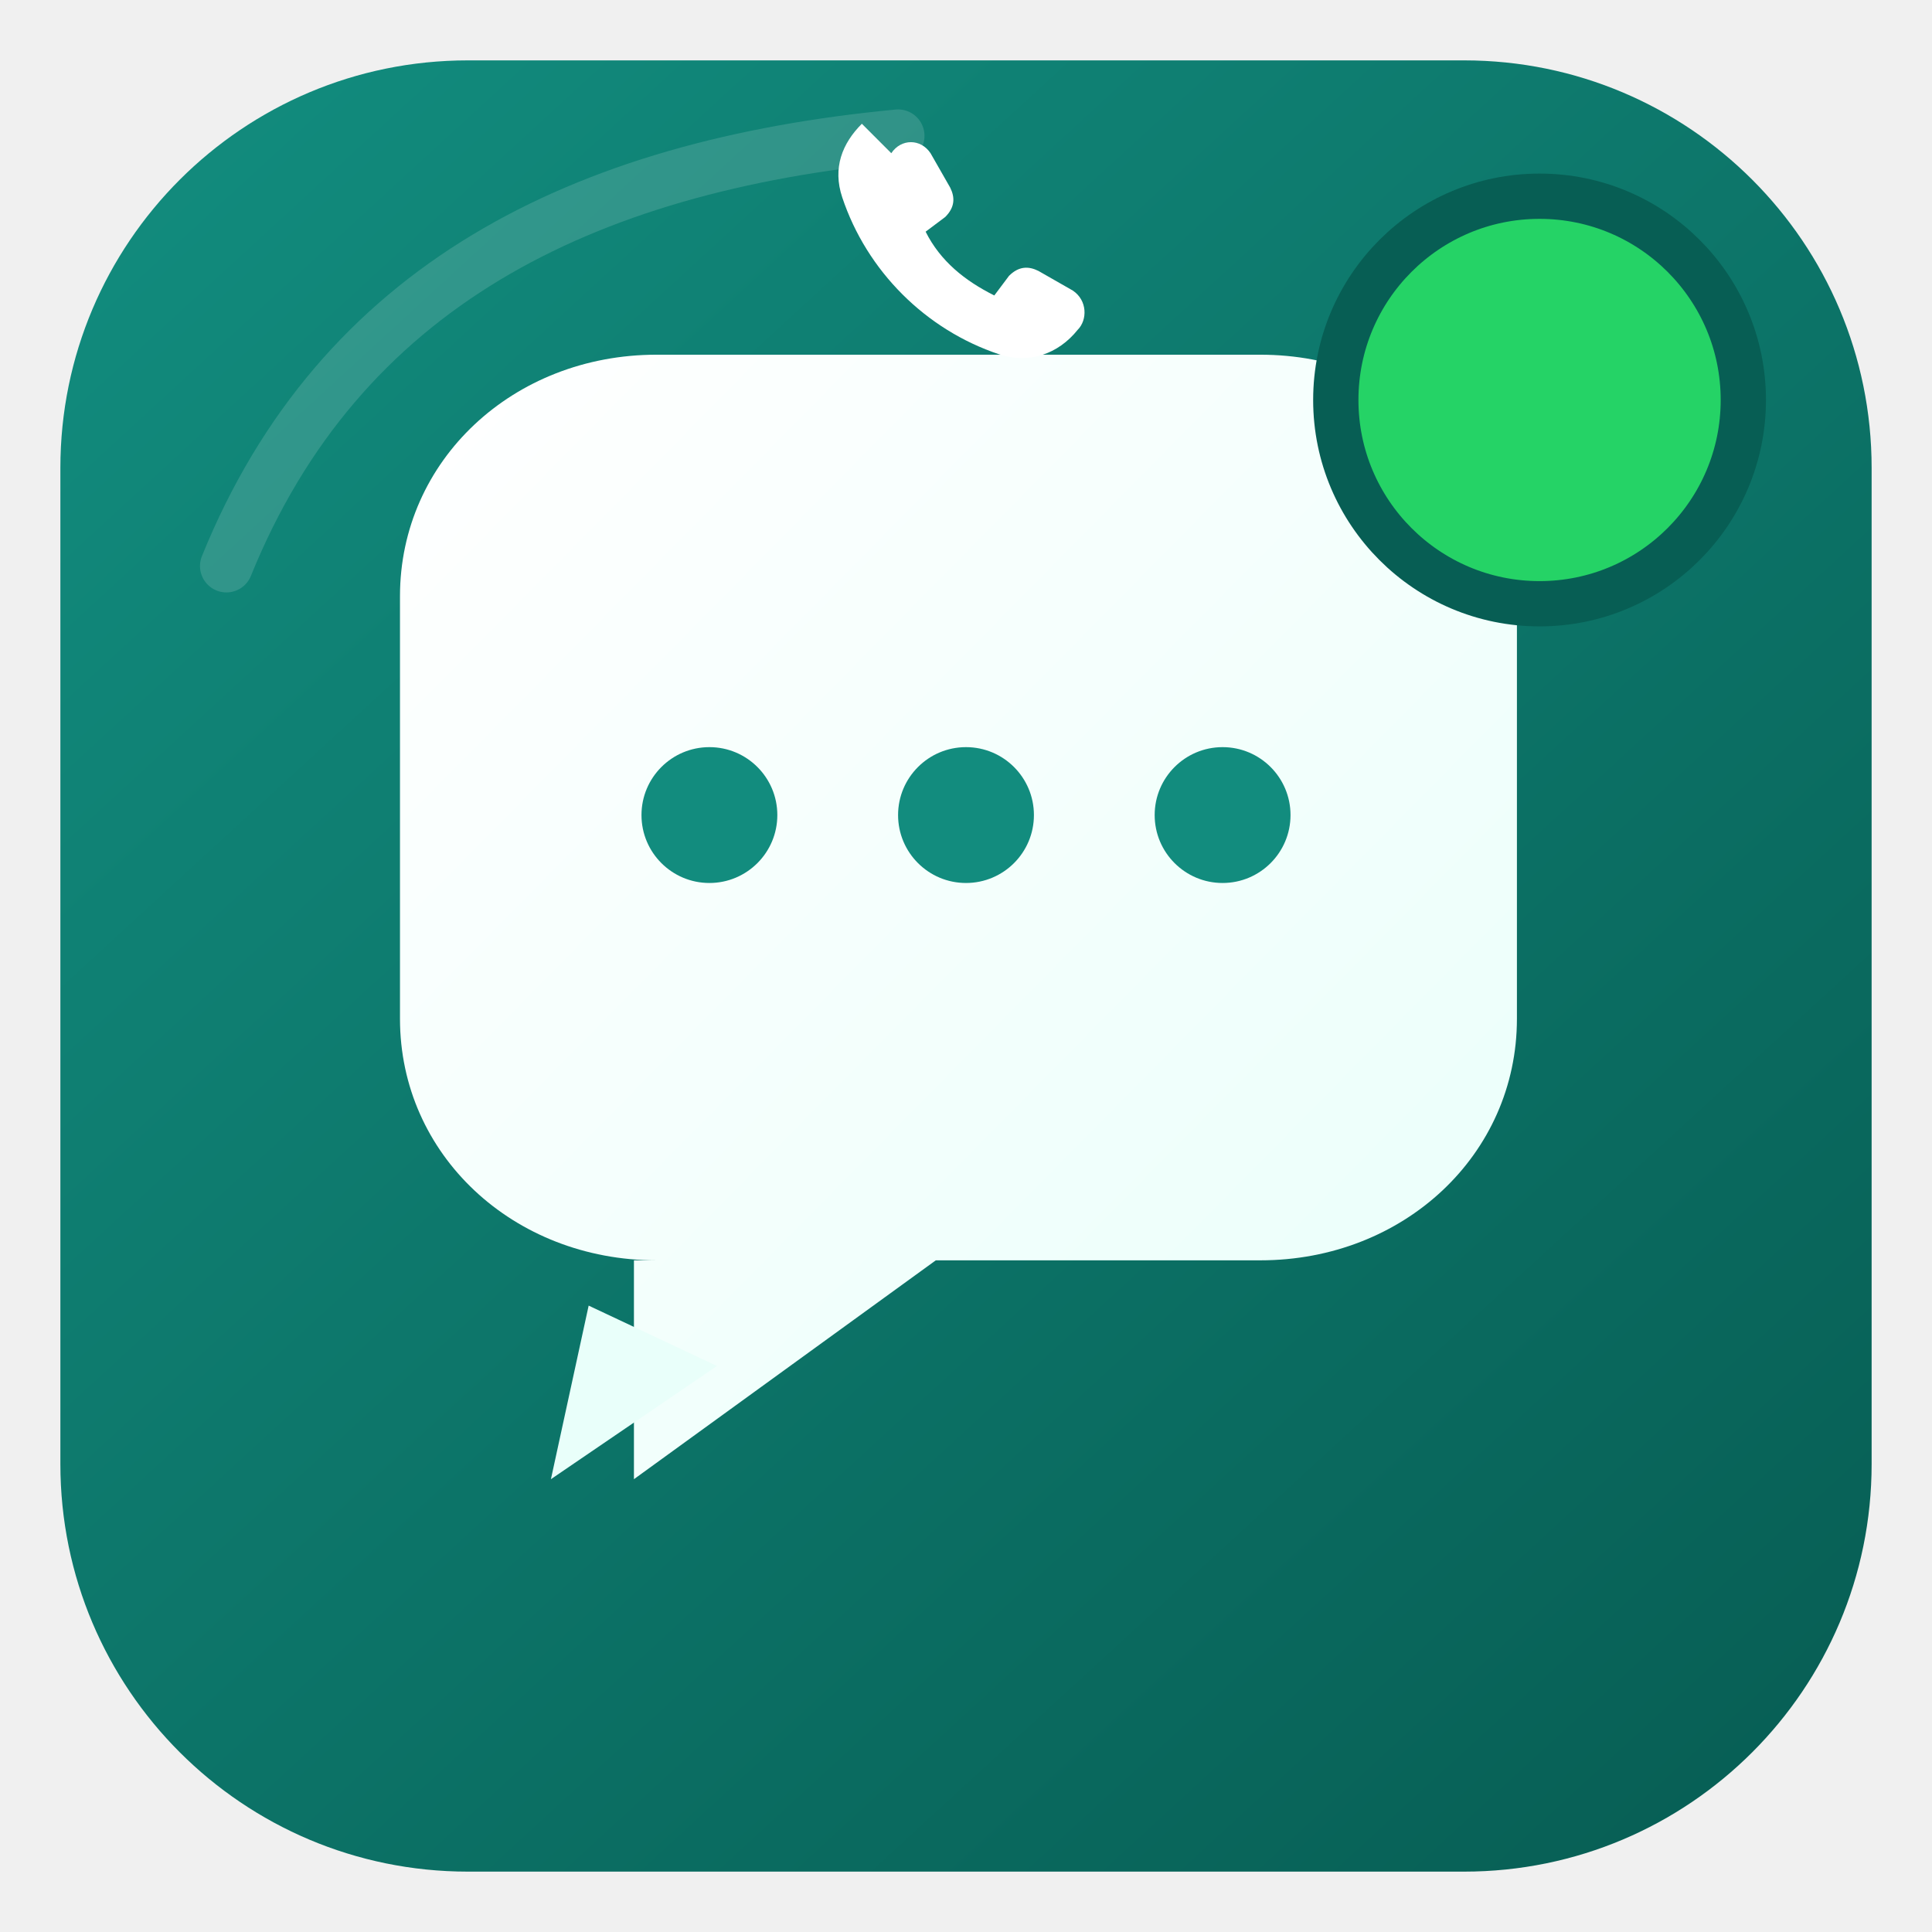
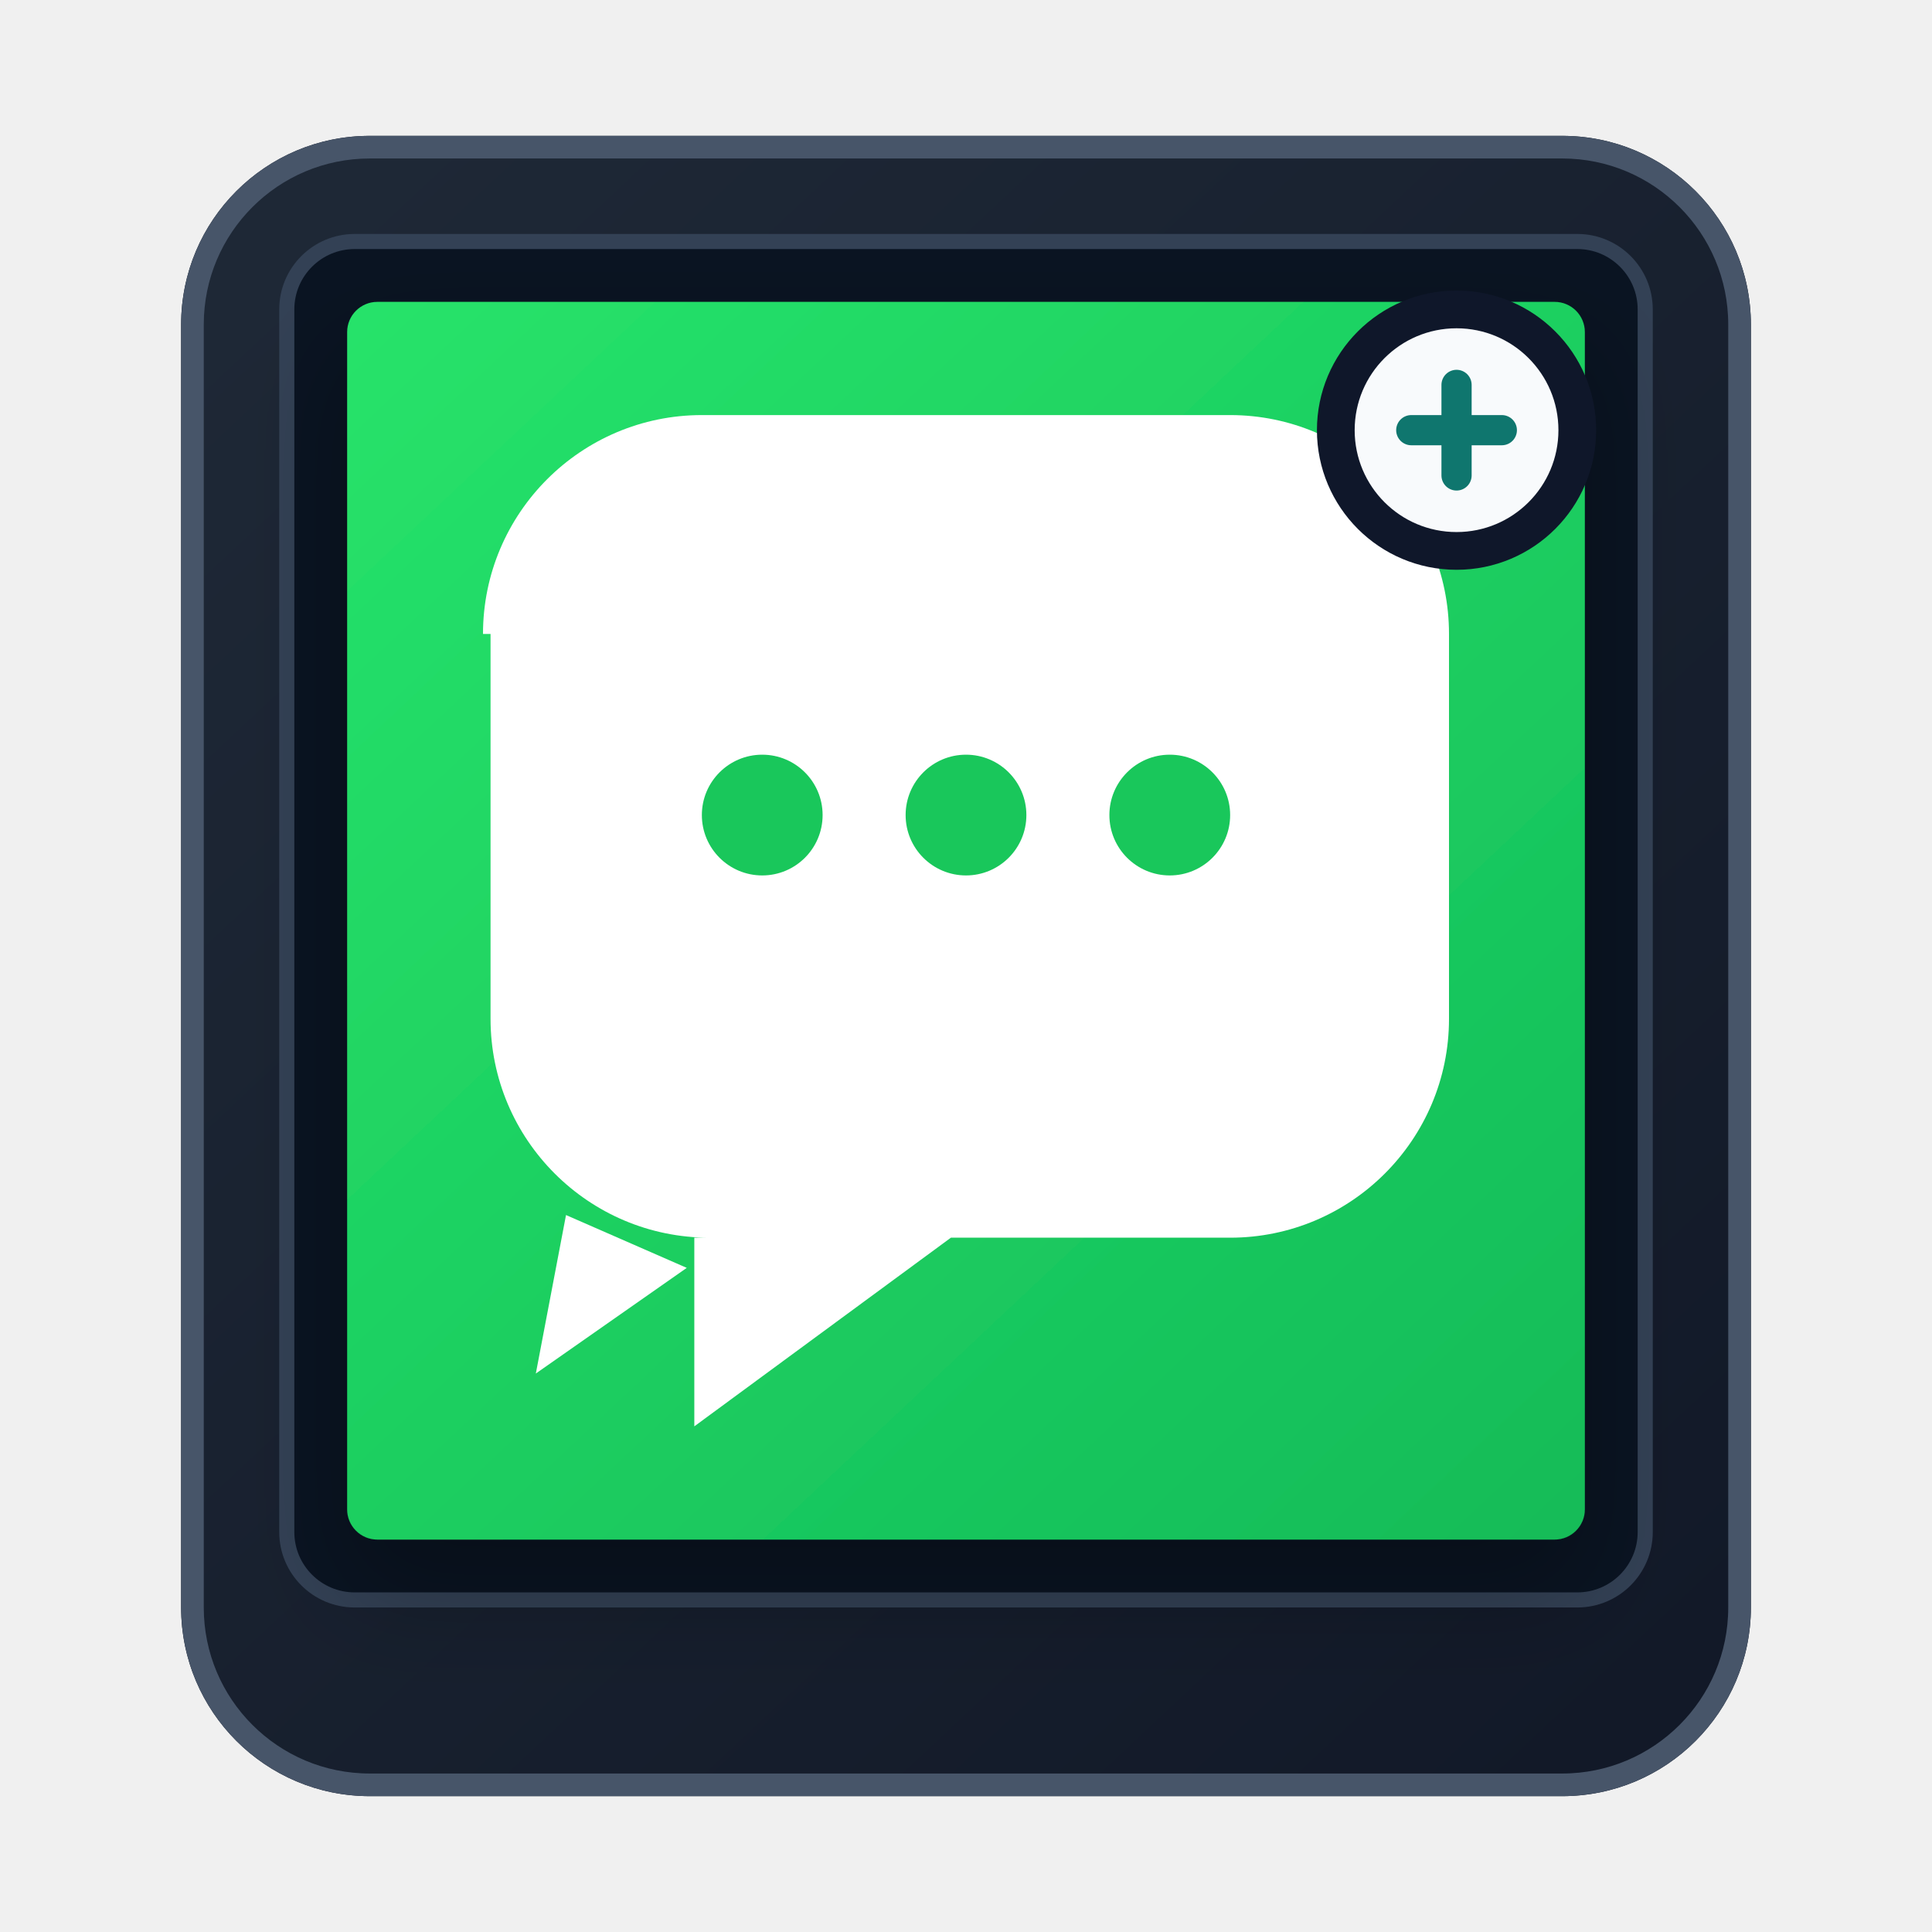
<svg xmlns="http://www.w3.org/2000/svg" viewBox="0 0 256 256">
  <defs>
-     <linearGradient id="bg" x1="20" y1="12" x2="235" y2="246" gradientUnits="userSpaceOnUse">
-       <stop stop-color="#128C7E" />
-       <stop offset="1" stop-color="#075E54" />
+     <linearGradient id="frame" x1="24" y1="18" x2="232" y2="240" gradientUnits="userSpaceOnUse">
+       <stop stop-color="#1F2937" />
+       <stop offset="1" stop-color="#111827" />
    </linearGradient>
-     <linearGradient id="bubble" x1="54" y1="48" x2="201" y2="193" gradientUnits="userSpaceOnUse">
-       <stop stop-color="#fff" />
-       <stop offset="1" stop-color="#E9FFFA" />
+     <linearGradient id="brand" x1="46" y1="38" x2="215" y2="218" gradientUnits="userSpaceOnUse">
+       <stop stop-color="#27E36A" />
+       <stop offset="1" stop-color="#12B957" />
    </linearGradient>
+     <filter id="shadow" x="-20%" y="-20%" width="140%" height="150%">
+       <feDropShadow dx="0" dy="7" stdDeviation="7" flood-color="#000" flood-opacity=".28" />
+     </filter>
  </defs>
-   <rect x="8" y="8" width="240" height="240" rx="54" fill="url(#bg)" />
-   <path d="M30 75C45 38 77 22 119 18" fill="none" stroke="#fff" stroke-width="7" stroke-linecap="round" opacity=".14" />
-   <path d="M53 79c0-18 15-32 34-32h80c19 0 34 14 34 32v56c0 18-15 32-34 32h-43l-40 29v-29h3c-19 0-34-14-34-32V79z" fill="url(#bubble)" />
-   <path d="m78 173-5 23 22-15" fill="#E9FFFA" />
-   <circle cx="94" cy="108" r="9" fill="#128C7E" />
-   <circle cx="128" cy="108" r="9" fill="#128C7E" />
-   <circle cx="162" cy="108" r="9" fill="#128C7E" />
-   <circle cx="204" cy="53" r="27" fill="#25D366" stroke="#075E54" stroke-width="6" />
-   <path d="M194 42c2-3 6-3 8 0l4 7c1 2 1 4-1 6l-4 3c3 6 8 10 14 13l3-4c2-2 4-2 6-1l7 4c3 2 3 6 1 8-4 5-10 7-16 5-15-5-27-17-32-32-2-6 0-11 4-15z" fill="#fff" transform="translate(-8 -7) scale(.65)" />
+   <rect x="24" y="18" width="208" height="220" rx="25" fill="#0B1220" />
+   <rect x="25.5" y="19.5" width="205" height="217" rx="23.5" fill="url(#frame)" stroke="#475569" stroke-width="3" />
+   <rect x="38" y="32" width="180" height="180" rx="9" fill="#0A1422" stroke="#334155" stroke-width="2" />
+   <rect x="46" y="40" width="164" height="164" rx="4" fill="url(#brand)" filter="url(#shadow)" />
+   <path d="M64 84c0-16 13-29 29-29h70c16 0 29 13 29 29v51c0 16-13 29-29 29h-37l-34 25v-25h2c-16 0-29-13-29-29V84z" fill="#fff" />
+   <path d="m75 161-4 21 20-14" fill="#fff" />
+   <circle cx="101" cy="108" r="8" fill="#19C75B" />
+   <circle cx="128" cy="108" r="8" fill="#19C75B" />
+   <circle cx="155" cy="108" r="8" fill="#19C75B" />
+   <circle cx="193" cy="57" r="16" fill="#F8FAFC" stroke="#0F172A" stroke-width="5" />
+   <path d="M187 57h12M193 51v12" stroke="#0F766E" stroke-width="4" stroke-linecap="round" />
</svg>
